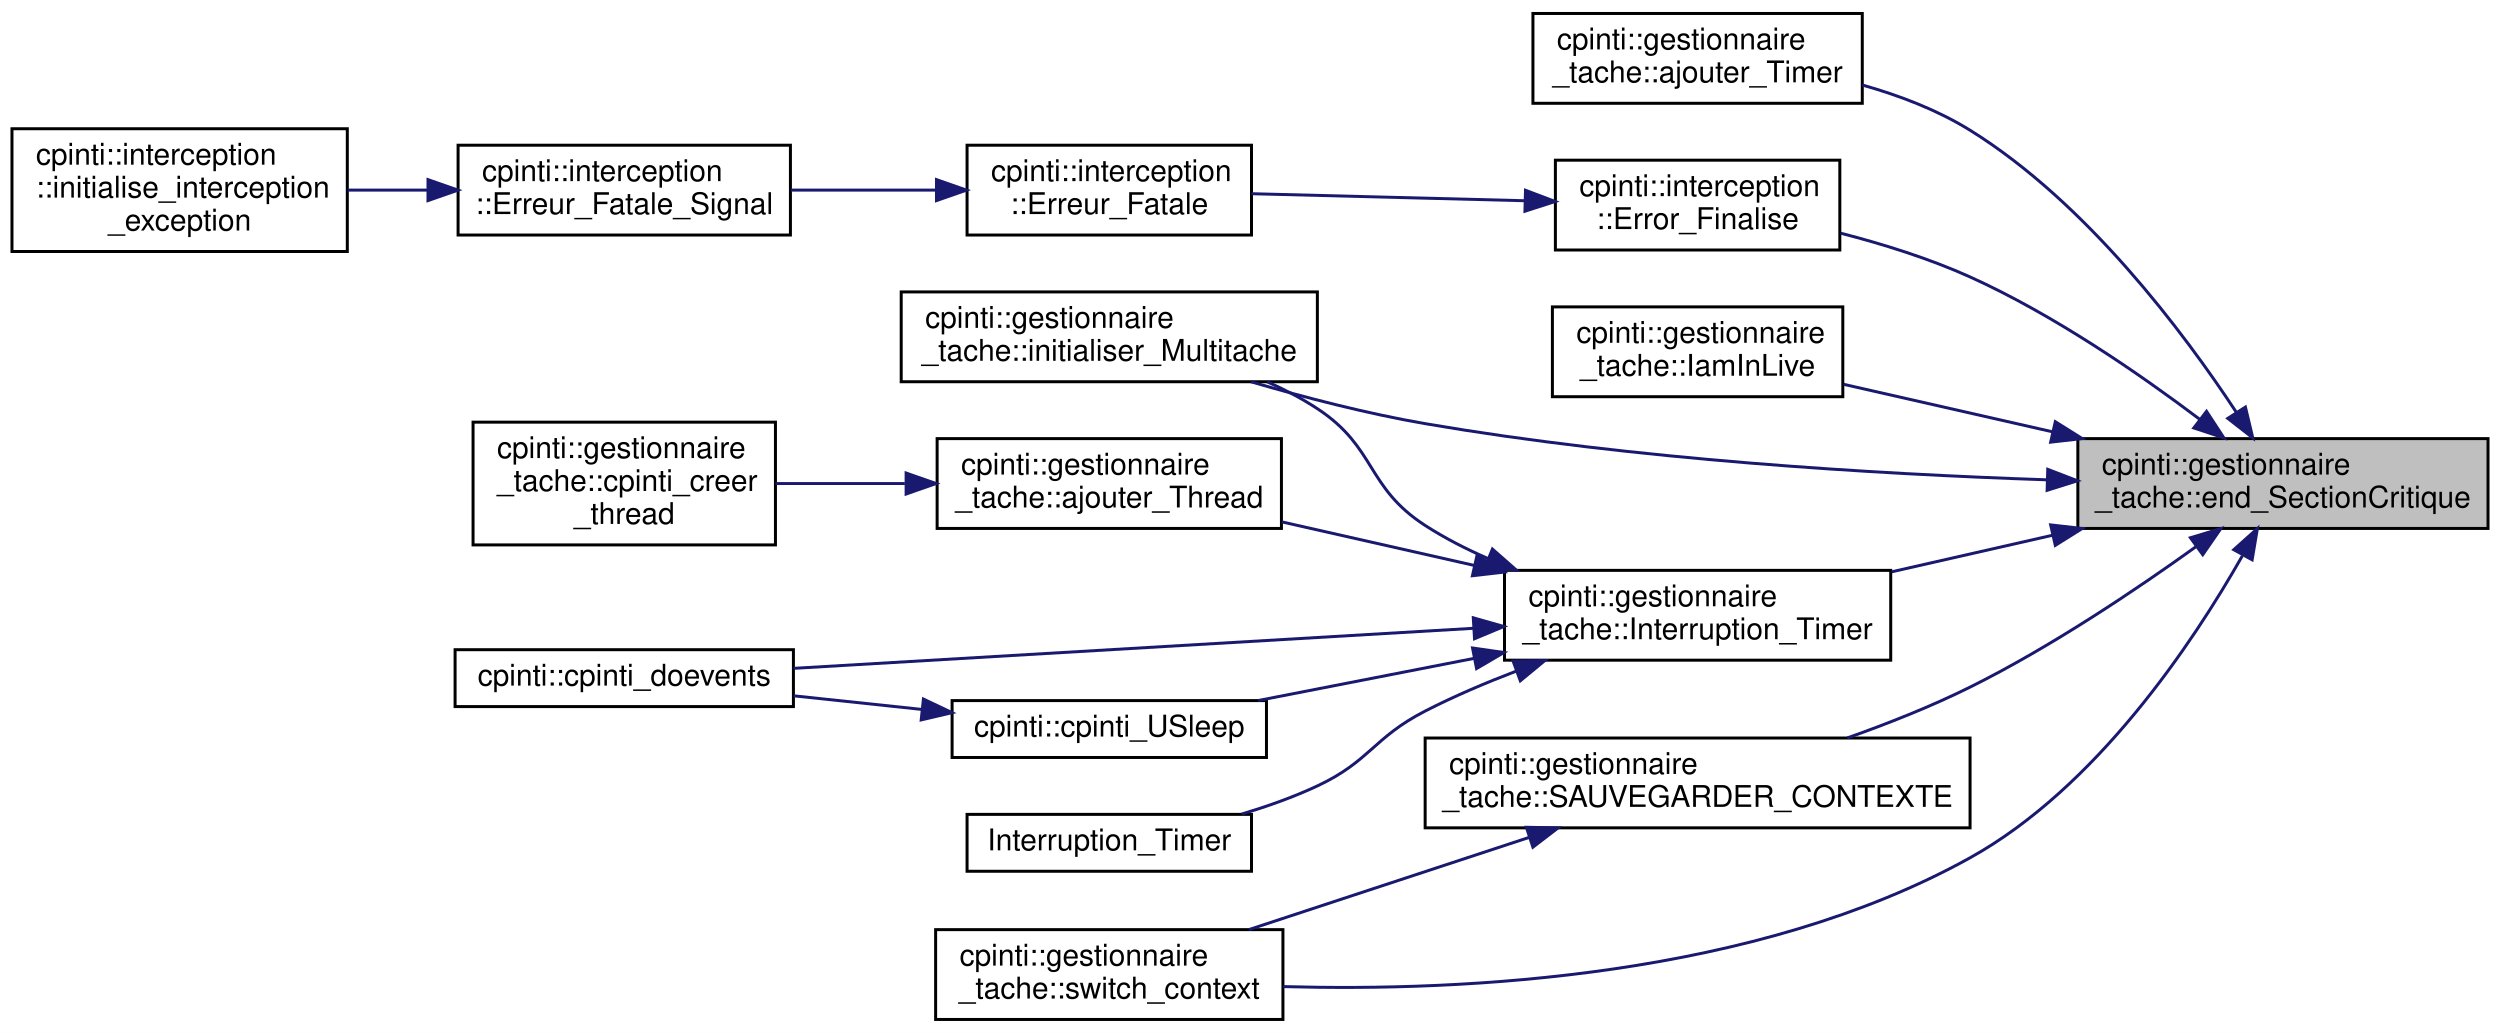
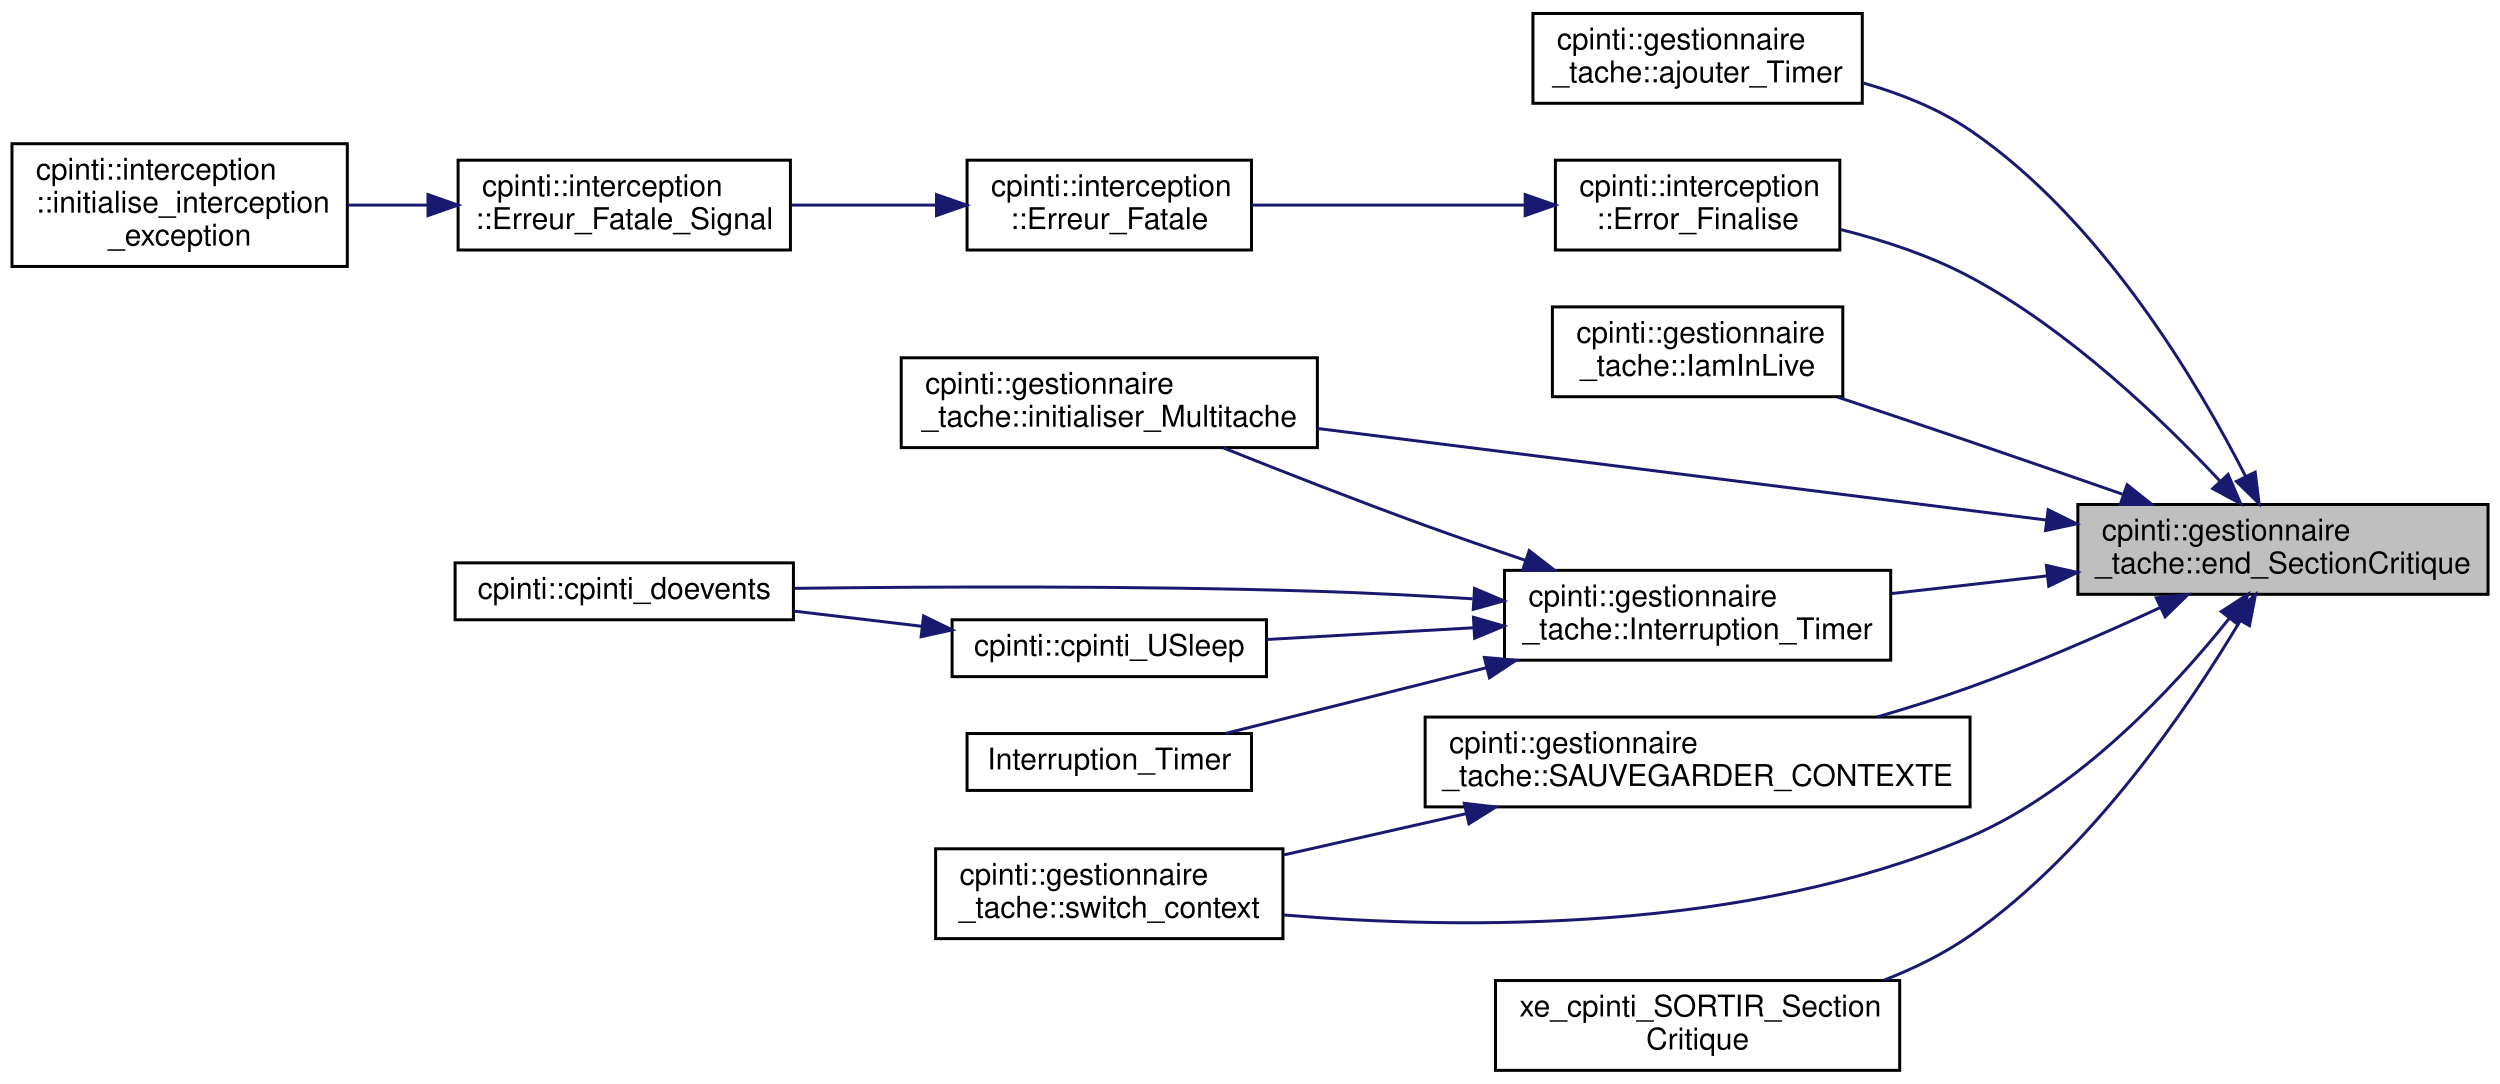
- <svg xmlns="http://www.w3.org/2000/svg" xmlns:xlink="http://www.w3.org/1999/xlink" width="835pt" height="345pt" viewBox="0.00 0.00 835.00 345.00">
-   <g id="graph0" class="graph" transform="scale(1 1) rotate(0) translate(4 341)">
-     <polygon fill="white" stroke="transparent" points="-4,4 -4,-341 831,-341 831,4 -4,4" />
+ <svg xmlns="http://www.w3.org/2000/svg" xmlns:xlink="http://www.w3.org/1999/xlink" width="835pt" height="362pt" viewBox="0.00 0.00 835.00 362.00">
+   <g id="graph0" class="graph" transform="scale(1 1) rotate(0) translate(4 358)">
+     <polygon fill="white" stroke="transparent" points="-4,4 -4,-358 831,-358 831,4 -4,4" />
    <g id="node1" class="node">
      <g id="a_node1">
        <a xlink:title=" ">
-           <polygon fill="#bfbfbf" stroke="black" points="690,-164.5 690,-194.5 827,-194.5 827,-164.5 690,-164.5" />
-           <text text-anchor="start" x="698" y="-182.5" font-family="Helvetica,sans-Serif" font-size="10.00">cpinti::gestionnaire</text>
-           <text text-anchor="middle" x="758.5" y="-171.5" font-family="Helvetica,sans-Serif" font-size="10.00">_tache::end_SectionCritique</text>
+           <polygon fill="#bfbfbf" stroke="black" points="690,-159.5 690,-189.5 827,-189.5 827,-159.5 690,-159.5" />
+           <text text-anchor="start" x="698" y="-177.5" font-family="Helvetica,sans-Serif" font-size="10.00">cpinti::gestionnaire</text>
+           <text text-anchor="middle" x="758.5" y="-166.5" font-family="Helvetica,sans-Serif" font-size="10.00">_tache::end_SectionCritique</text>
        </a>
      </g>
    </g>
    <g id="node2" class="node">
      <g id="a_node2">
        <a xlink:href="namespacecpinti_1_1gestionnaire__tache.html#a785f49984308a281ea2220d2dea93f63" target="_top" xlink:title=" ">
-           <polygon fill="white" stroke="black" points="508,-306.5 508,-336.5 618,-336.5 618,-306.5 508,-306.5" />
-           <text text-anchor="start" x="516" y="-324.5" font-family="Helvetica,sans-Serif" font-size="10.00">cpinti::gestionnaire</text>
-           <text text-anchor="middle" x="563" y="-313.5" font-family="Helvetica,sans-Serif" font-size="10.00">_tache::ajouter_Timer</text>
+           <polygon fill="white" stroke="black" points="508,-323.5 508,-353.5 618,-353.5 618,-323.5 508,-323.5" />
+           <text text-anchor="start" x="516" y="-341.5" font-family="Helvetica,sans-Serif" font-size="10.00">cpinti::gestionnaire</text>
+           <text text-anchor="middle" x="563" y="-330.5" font-family="Helvetica,sans-Serif" font-size="10.00">_tache::ajouter_Timer</text>
        </a>
      </g>
    </g>
    <g id="edge1" class="edge">
-       <path fill="none" stroke="midnightblue" d="M743.01,-203.18C725.31,-230.07 692.89,-273.35 654,-297.5 643.15,-304.24 630.42,-309.1 618.01,-312.61" />
-       <polygon fill="midnightblue" stroke="midnightblue" points="745.97,-205.04 748.43,-194.74 740.08,-201.26 745.97,-205.04" />
+       <path fill="none" stroke="midnightblue" d="M746.08,-198.79C730.01,-230.31 697.71,-284.76 654,-314.5 643.44,-321.69 630.82,-326.72 618.43,-330.25" />
+       <polygon fill="midnightblue" stroke="midnightblue" points="749.23,-200.31 750.54,-189.8 742.96,-197.2 749.23,-200.31" />
    </g>
    <g id="node3" class="node">
      <g id="a_node3">
        <a xlink:href="namespacecpinti_1_1interception.html#a91bc0bcc1e6af66b82ec707691ec6679" target="_top" xlink:title=" ">
-           <polygon fill="white" stroke="black" points="515.5,-257.5 515.5,-287.5 610.5,-287.5 610.5,-257.5 515.5,-257.5" />
-           <text text-anchor="start" x="523.5" y="-275.5" font-family="Helvetica,sans-Serif" font-size="10.00">cpinti::interception</text>
-           <text text-anchor="middle" x="563" y="-264.5" font-family="Helvetica,sans-Serif" font-size="10.00">::Error_Finalise</text>
+           <polygon fill="white" stroke="black" points="515.5,-274.5 515.5,-304.5 610.5,-304.5 610.5,-274.5 515.5,-274.5" />
+           <text text-anchor="start" x="523.5" y="-292.5" font-family="Helvetica,sans-Serif" font-size="10.00">cpinti::interception</text>
+           <text text-anchor="middle" x="563" y="-281.5" font-family="Helvetica,sans-Serif" font-size="10.00">::Error_Finalise</text>
        </a>
      </g>
    </g>
    <g id="edge2" class="edge">
-       <path fill="none" stroke="midnightblue" d="M730.73,-200.93C710.63,-216.1 681.9,-235.9 654,-248.5 640.44,-254.62 625.01,-259.45 610.79,-263.11" />
-       <polygon fill="midnightblue" stroke="midnightblue" points="732.98,-203.62 738.78,-194.75 728.72,-198.06 732.98,-203.62" />
+       <path fill="none" stroke="midnightblue" d="M737.55,-197.23C718.18,-217.94 686.93,-247.9 654,-265.5 640.74,-272.59 625.23,-277.7 610.87,-281.32" />
+       <polygon fill="midnightblue" stroke="midnightblue" points="740.19,-199.53 744.37,-189.79 735.04,-194.79 740.19,-199.53" />
    </g>
    <g id="node7" class="node">
      <g id="a_node7">
        <a xlink:href="namespacecpinti_1_1gestionnaire__tache.html#a8ceefba5730150b183a64422c1520ce2" target="_top" xlink:title=" ">
-           <polygon fill="white" stroke="black" points="514.5,-208.5 514.5,-238.5 611.5,-238.5 611.5,-208.5 514.5,-208.5" />
-           <text text-anchor="start" x="522.5" y="-226.5" font-family="Helvetica,sans-Serif" font-size="10.00">cpinti::gestionnaire</text>
-           <text text-anchor="middle" x="563" y="-215.5" font-family="Helvetica,sans-Serif" font-size="10.00">_tache::IamInLive</text>
+           <polygon fill="white" stroke="black" points="514.5,-225.5 514.5,-255.5 611.5,-255.5 611.5,-225.5 514.5,-225.5" />
+           <text text-anchor="start" x="522.5" y="-243.5" font-family="Helvetica,sans-Serif" font-size="10.00">cpinti::gestionnaire</text>
+           <text text-anchor="middle" x="563" y="-232.5" font-family="Helvetica,sans-Serif" font-size="10.00">_tache::IamInLive</text>
        </a>
      </g>
    </g>
    <g id="edge6" class="edge">
-       <path fill="none" stroke="midnightblue" d="M681.5,-196.78C657.99,-202.13 632.77,-207.86 611.75,-212.64" />
-       <polygon fill="midnightblue" stroke="midnightblue" points="682.47,-200.15 691.45,-194.52 680.92,-193.32 682.47,-200.15" />
+       <path fill="none" stroke="midnightblue" d="M704.85,-192.96C688.56,-198.63 670.55,-204.86 654,-210.5 639.66,-215.38 624,-220.63 609.82,-225.35" />
+       <polygon fill="midnightblue" stroke="midnightblue" points="706.45,-196.11 714.74,-189.51 704.15,-189.5 706.45,-196.11" />
    </g>
    <g id="node8" class="node">
      <g id="a_node8">
        <a xlink:href="namespacecpinti_1_1gestionnaire__tache.html#ad386876c980cb034a2f757e09a1c4977" target="_top" xlink:title=" ">
-           <polygon fill="white" stroke="black" points="297,-213.5 297,-243.5 436,-243.5 436,-213.5 297,-213.5" />
-           <text text-anchor="start" x="305" y="-231.5" font-family="Helvetica,sans-Serif" font-size="10.00">cpinti::gestionnaire</text>
-           <text text-anchor="middle" x="366.5" y="-220.5" font-family="Helvetica,sans-Serif" font-size="10.00">_tache::initialiser_Multitache</text>
+           <polygon fill="white" stroke="black" points="297,-208.5 297,-238.5 436,-238.5 436,-208.5 297,-208.5" />
+           <text text-anchor="start" x="305" y="-226.5" font-family="Helvetica,sans-Serif" font-size="10.00">cpinti::gestionnaire</text>
+           <text text-anchor="middle" x="366.5" y="-215.5" font-family="Helvetica,sans-Serif" font-size="10.00">_tache::initialiser_Multitache</text>
        </a>
      </g>
    </g>
    <g id="edge7" class="edge">
-       <path fill="none" stroke="midnightblue" d="M679.7,-180.74C622.01,-182.68 541.64,-187.52 472,-199.5 452.7,-202.82 431.84,-208.23 413.86,-213.48" />
-       <polygon fill="midnightblue" stroke="midnightblue" points="679.95,-184.24 689.84,-180.42 679.74,-177.24 679.95,-184.24" />
+       <path fill="none" stroke="midnightblue" d="M679.32,-184.32C608.22,-193.26 504.3,-206.31 436.29,-214.86" />
+       <polygon fill="midnightblue" stroke="midnightblue" points="680.08,-187.75 689.57,-183.04 679.21,-180.81 680.08,-187.75" />
    </g>
    <g id="node9" class="node">
      <g id="a_node9">
        <a xlink:href="namespacecpinti_1_1gestionnaire__tache.html#a640f909bd791a0d1c0f4d87e58fbb5ae" target="_top" xlink:title=" ">
-           <polygon fill="white" stroke="black" points="498.5,-120.5 498.5,-150.5 627.5,-150.5 627.5,-120.5 498.5,-120.5" />
-           <text text-anchor="start" x="506.5" y="-138.5" font-family="Helvetica,sans-Serif" font-size="10.00">cpinti::gestionnaire</text>
-           <text text-anchor="middle" x="563" y="-127.5" font-family="Helvetica,sans-Serif" font-size="10.00">_tache::Interruption_Timer</text>
+           <polygon fill="white" stroke="black" points="498.5,-137.5 498.5,-167.5 627.5,-167.5 627.5,-137.5 498.5,-137.5" />
+           <text text-anchor="start" x="506.5" y="-155.5" font-family="Helvetica,sans-Serif" font-size="10.00">cpinti::gestionnaire</text>
+           <text text-anchor="middle" x="563" y="-144.5" font-family="Helvetica,sans-Serif" font-size="10.00">_tache::Interruption_Timer</text>
        </a>
      </g>
    </g>
    <g id="edge8" class="edge">
-       <path fill="none" stroke="midnightblue" d="M681.67,-162.26C663.84,-158.2 645.02,-153.92 627.79,-150.01" />
-       <polygon fill="midnightblue" stroke="midnightblue" points="680.92,-165.68 691.45,-164.48 682.47,-158.85 680.92,-165.68" />
+       <path fill="none" stroke="midnightblue" d="M679.77,-165.66C662.49,-163.7 644.38,-161.64 627.74,-159.75" />
+       <polygon fill="midnightblue" stroke="midnightblue" points="679.49,-169.15 689.82,-166.81 680.28,-162.2 679.49,-169.15" />
+     </g>
+     <g id="node13" class="node">
+       <g id="a_node13">
+         <a xlink:href="namespacecpinti_1_1gestionnaire__tache.html#a9e12afb26403f340d75fd3c881b68da2" target="_top" xlink:title=" ">
+           <polygon fill="white" stroke="black" points="472,-88.5 472,-118.5 654,-118.5 654,-88.5 472,-88.5" />
+           <text text-anchor="start" x="480" y="-106.5" font-family="Helvetica,sans-Serif" font-size="10.00">cpinti::gestionnaire</text>
+           <text text-anchor="middle" x="563" y="-95.5" font-family="Helvetica,sans-Serif" font-size="10.00">_tache::SAUVEGARDER_CONTEXTE</text>
+         </a>
+       </g>
+     </g>
+     <g id="edge14" class="edge">
+       <path fill="none" stroke="midnightblue" d="M717.5,-155.07C698.53,-146.28 675.37,-136.17 654,-128.5 644.08,-124.94 633.39,-121.57 622.97,-118.54" />
+       <polygon fill="midnightblue" stroke="midnightblue" points="716.2,-158.32 726.74,-159.39 719.16,-151.98 716.2,-158.32" />
+     </g>
+     <g id="node14" class="node">
+       <g id="a_node14">
+         <a xlink:href="namespacecpinti_1_1gestionnaire__tache.html#a673eddce3cf102d14f24f4b0a7b916ba" target="_top" xlink:title=" ">
+           <polygon fill="white" stroke="black" points="308.5,-44.5 308.5,-74.5 424.5,-74.5 424.5,-44.5 308.5,-44.5" />
+           <text text-anchor="start" x="316.5" y="-62.5" font-family="Helvetica,sans-Serif" font-size="10.00">cpinti::gestionnaire</text>
+           <text text-anchor="middle" x="366.5" y="-51.5" font-family="Helvetica,sans-Serif" font-size="10.00">_tache::switch_context</text>
+         </a>
+       </g>
+     </g>
+     <g id="edge16" class="edge">
+       <path fill="none" stroke="midnightblue" d="M740.66,-151.57C722.26,-128.53 690.48,-94.23 654,-78.5 579.73,-46.48 484.52,-47.42 424.74,-52.4" />
+       <polygon fill="midnightblue" stroke="midnightblue" points="737.92,-153.75 746.82,-159.5 743.45,-149.46 737.92,-153.75" />
    </g>
    <g id="node15" class="node">
      <g id="a_node15">
-         <a xlink:href="namespacecpinti_1_1gestionnaire__tache.html#a9e12afb26403f340d75fd3c881b68da2" target="_top" xlink:title=" ">
-           <polygon fill="white" stroke="black" points="472,-64.5 472,-94.5 654,-94.5 654,-64.5 472,-64.5" />
-           <text text-anchor="start" x="480" y="-82.5" font-family="Helvetica,sans-Serif" font-size="10.00">cpinti::gestionnaire</text>
-           <text text-anchor="middle" x="563" y="-71.5" font-family="Helvetica,sans-Serif" font-size="10.00">_tache::SAUVEGARDER_CONTEXTE</text>
-         </a>
-       </g>
-     </g>
-     <g id="edge16" class="edge">
-       <path fill="none" stroke="midnightblue" d="M729.61,-158.52C709.38,-143.98 680.95,-124.9 654,-111.5 641.08,-105.08 626.55,-99.32 612.99,-94.53" />
-       <polygon fill="midnightblue" stroke="midnightblue" points="727.6,-161.39 737.75,-164.45 731.72,-155.73 727.6,-161.39" />
-     </g>
-     <g id="node16" class="node">
-       <g id="a_node16">
-         <a xlink:href="namespacecpinti_1_1gestionnaire__tache.html#a673eddce3cf102d14f24f4b0a7b916ba" target="_top" xlink:title=" ">
-           <polygon fill="white" stroke="black" points="308.5,-0.5 308.5,-30.5 424.5,-30.5 424.5,-0.5 308.5,-0.5" />
-           <text text-anchor="start" x="316.5" y="-18.5" font-family="Helvetica,sans-Serif" font-size="10.00">cpinti::gestionnaire</text>
-           <text text-anchor="middle" x="366.5" y="-7.5" font-family="Helvetica,sans-Serif" font-size="10.00">_tache::switch_context</text>
-         </a>
-       </g>
-     </g>
-     <g id="edge18" class="edge">
-       <path fill="none" stroke="midnightblue" d="M744.95,-155.36C728.37,-126.15 696.26,-77.99 654,-54.5 582.26,-14.63 485.29,-9.78 424.59,-11.48" />
-       <polygon fill="midnightblue" stroke="midnightblue" points="742.08,-157.4 749.97,-164.47 748.21,-154.02 742.08,-157.4" />
+         <a xlink:href="wpr__thread_8cpp.html#a520c9d5f72dabb91d0538aae70ecec60" target="_top" xlink:title=" ">
+           <polygon fill="white" stroke="black" points="495.5,-0.5 495.5,-30.5 630.5,-30.5 630.5,-0.5 495.5,-0.5" />
+           <text text-anchor="start" x="503.5" y="-18.5" font-family="Helvetica,sans-Serif" font-size="10.00">xe_cpinti_SORTIR_Section</text>
+           <text text-anchor="middle" x="563" y="-7.5" font-family="Helvetica,sans-Serif" font-size="10.00">Critique</text>
+         </a>
+       </g>
+     </g>
+     <g id="edge17" class="edge">
+       <path fill="none" stroke="midnightblue" d="M744.08,-150.41C726.82,-121.52 694.23,-73.51 654,-45.5 645.35,-39.48 635.4,-34.59 625.34,-30.65" />
+       <polygon fill="midnightblue" stroke="midnightblue" points="741.27,-152.54 749.34,-159.41 747.32,-149.01 741.27,-152.54" />
    </g>
    <g id="node4" class="node">
      <g id="a_node4">
        <a xlink:href="namespacecpinti_1_1interception.html#a1772e262cfb40d4016511caeae45b861" target="_top" xlink:title=" ">
-           <polygon fill="white" stroke="black" points="319,-262.5 319,-292.5 414,-292.5 414,-262.5 319,-262.5" />
-           <text text-anchor="start" x="327" y="-280.5" font-family="Helvetica,sans-Serif" font-size="10.00">cpinti::interception</text>
-           <text text-anchor="middle" x="366.5" y="-269.5" font-family="Helvetica,sans-Serif" font-size="10.00">::Erreur_Fatale</text>
+           <polygon fill="white" stroke="black" points="319,-274.5 319,-304.5 414,-304.5 414,-274.5 319,-274.5" />
+           <text text-anchor="start" x="327" y="-292.5" font-family="Helvetica,sans-Serif" font-size="10.00">cpinti::interception</text>
+           <text text-anchor="middle" x="366.5" y="-281.5" font-family="Helvetica,sans-Serif" font-size="10.00">::Erreur_Fatale</text>
        </a>
      </g>
    </g>
    <g id="edge3" class="edge">
-       <path fill="none" stroke="midnightblue" d="M505.42,-273.95C476.39,-274.7 441.48,-275.6 414.04,-276.3" />
-       <polygon fill="midnightblue" stroke="midnightblue" points="505.51,-277.45 515.41,-273.7 505.33,-270.46 505.51,-277.45" />
+       <path fill="none" stroke="midnightblue" d="M505.03,-289.5C476.09,-289.5 441.36,-289.5 414.04,-289.5" />
+       <polygon fill="midnightblue" stroke="midnightblue" points="505.41,-293 515.41,-289.5 505.41,-286 505.41,-293" />
    </g>
    <g id="node5" class="node">
      <g id="a_node5">
        <a xlink:href="namespacecpinti_1_1interception.html#a4c805b9e79a66eca888512879f8d9e10" target="_top" xlink:title=" ">
-           <polygon fill="white" stroke="black" points="149,-262.5 149,-292.5 260,-292.5 260,-262.5 149,-262.5" />
-           <text text-anchor="start" x="157" y="-280.5" font-family="Helvetica,sans-Serif" font-size="10.00">cpinti::interception</text>
-           <text text-anchor="middle" x="204.5" y="-269.5" font-family="Helvetica,sans-Serif" font-size="10.00">::Erreur_Fatale_Signal</text>
+           <polygon fill="white" stroke="black" points="149,-274.5 149,-304.5 260,-304.5 260,-274.5 149,-274.5" />
+           <text text-anchor="start" x="157" y="-292.5" font-family="Helvetica,sans-Serif" font-size="10.00">cpinti::interception</text>
+           <text text-anchor="middle" x="204.5" y="-281.5" font-family="Helvetica,sans-Serif" font-size="10.00">::Erreur_Fatale_Signal</text>
        </a>
      </g>
    </g>
    <g id="edge4" class="edge">
-       <path fill="none" stroke="midnightblue" d="M308.65,-277.5C292.89,-277.5 275.81,-277.5 260.17,-277.5" />
-       <polygon fill="midnightblue" stroke="midnightblue" points="308.79,-281 318.79,-277.5 308.79,-274 308.79,-281" />
+       <path fill="none" stroke="midnightblue" d="M308.65,-289.5C292.89,-289.5 275.81,-289.5 260.17,-289.5" />
+       <polygon fill="midnightblue" stroke="midnightblue" points="308.79,-293 318.79,-289.5 308.79,-286 308.79,-293" />
    </g>
    <g id="node6" class="node">
      <g id="a_node6">
        <a xlink:href="namespacecpinti_1_1interception.html#a71269205d7f5572d106bf3d75cfcf104" target="_top" xlink:title=" ">
-           <polygon fill="white" stroke="black" points="0,-257 0,-298 112,-298 112,-257 0,-257" />
-           <text text-anchor="start" x="8" y="-286" font-family="Helvetica,sans-Serif" font-size="10.00">cpinti::interception</text>
-           <text text-anchor="start" x="8" y="-275" font-family="Helvetica,sans-Serif" font-size="10.00">::initialise_interception</text>
-           <text text-anchor="middle" x="56" y="-264" font-family="Helvetica,sans-Serif" font-size="10.00">_exception</text>
+           <polygon fill="white" stroke="black" points="0,-269 0,-310 112,-310 112,-269 0,-269" />
+           <text text-anchor="start" x="8" y="-298" font-family="Helvetica,sans-Serif" font-size="10.00">cpinti::interception</text>
+           <text text-anchor="start" x="8" y="-287" font-family="Helvetica,sans-Serif" font-size="10.00">::initialise_interception</text>
+           <text text-anchor="middle" x="56" y="-276" font-family="Helvetica,sans-Serif" font-size="10.00">_exception</text>
        </a>
      </g>
    </g>
    <g id="edge5" class="edge">
-       <path fill="none" stroke="midnightblue" d="M138.94,-277.5C129.98,-277.5 120.85,-277.5 112.09,-277.5" />
-       <polygon fill="midnightblue" stroke="midnightblue" points="138.95,-281 148.95,-277.5 138.95,-274 138.95,-281" />
-     </g>
-     <g id="edge14" class="edge">
-       <path fill="none" stroke="midnightblue" d="M493.04,-154.42C485.68,-157.61 478.52,-161.29 472,-165.5 452.19,-178.3 455.72,-191.55 436,-204.5 430.84,-207.89 425.14,-210.86 419.31,-213.45" />
-       <polygon fill="midnightblue" stroke="midnightblue" points="494.47,-157.61 502.42,-150.62 491.84,-151.13 494.47,-157.61" />
+       <path fill="none" stroke="midnightblue" d="M138.94,-289.5C129.98,-289.5 120.85,-289.5 112.09,-289.5" />
+       <polygon fill="midnightblue" stroke="midnightblue" points="138.95,-293 148.95,-289.5 138.95,-286 138.95,-293" />
+     </g>
+     <g id="edge12" class="edge">
+       <path fill="none" stroke="midnightblue" d="M505.49,-170.84C494.35,-174.59 482.78,-178.59 472,-182.5 449.46,-190.67 424.46,-200.45 404.56,-208.42" />
+       <polygon fill="midnightblue" stroke="midnightblue" points="506.76,-174.1 515.13,-167.61 504.53,-167.46 506.76,-174.1" />
    </g>
    <g id="node10" class="node">
      <g id="a_node10">
-         <a xlink:href="namespacecpinti_1_1gestionnaire__tache.html#a6e5e5771fd2998d286a459f65136f6ab" target="_top" xlink:title=" ">
-           <polygon fill="white" stroke="black" points="309,-164.5 309,-194.5 424,-194.5 424,-164.5 309,-164.5" />
-           <text text-anchor="start" x="317" y="-182.5" font-family="Helvetica,sans-Serif" font-size="10.00">cpinti::gestionnaire</text>
-           <text text-anchor="middle" x="366.5" y="-171.5" font-family="Helvetica,sans-Serif" font-size="10.00">_tache::ajouter_Thread</text>
+         <a xlink:href="namespacecpinti.html#add88e43780041b1587942a9bc7aa6f0d" target="_top" xlink:title=" ">
+           <polygon fill="white" stroke="black" points="148,-151 148,-170 261,-170 261,-151 148,-151" />
+           <text text-anchor="middle" x="204.5" y="-158" font-family="Helvetica,sans-Serif" font-size="10.00">cpinti::cpinti_doevents</text>
        </a>
      </g>
    </g>
    <g id="edge9" class="edge">
-       <path fill="none" stroke="midnightblue" d="M488.34,-152.16C467.06,-156.98 444.18,-162.15 424.12,-166.69" />
-       <polygon fill="midnightblue" stroke="midnightblue" points="489.33,-155.53 498.31,-149.91 487.79,-148.7 489.33,-155.53" />
+       <path fill="none" stroke="midnightblue" d="M487.82,-158C470.8,-159.04 452.78,-159.97 436,-160.5 376.4,-162.39 308.1,-162.08 261.41,-161.49" />
+       <polygon fill="midnightblue" stroke="midnightblue" points="488.5,-161.46 498.26,-157.33 488.06,-154.47 488.5,-161.46" />
+     </g>
+     <g id="node11" class="node">
+       <g id="a_node11">
+         <a xlink:href="namespacecpinti.html#a8235499e69d1e950b8ad549075f21a3d" target="_top" xlink:title=" ">
+           <polygon fill="white" stroke="black" points="314,-132 314,-151 419,-151 419,-132 314,-132" />
+           <text text-anchor="middle" x="366.5" y="-139" font-family="Helvetica,sans-Serif" font-size="10.00">cpinti::cpinti_USleep</text>
+         </a>
+       </g>
+     </g>
+     <g id="edge10" class="edge">
+       <path fill="none" stroke="midnightblue" d="M488.21,-148.33C465.15,-147.02 440.21,-145.61 419.02,-144.41" />
+       <polygon fill="midnightblue" stroke="midnightblue" points="488.13,-151.83 498.31,-148.9 488.53,-144.84 488.13,-151.83" />
    </g>
    <g id="node12" class="node">
      <g id="a_node12">
-         <a xlink:href="namespacecpinti.html#add88e43780041b1587942a9bc7aa6f0d" target="_top" xlink:title=" ">
-           <polygon fill="white" stroke="black" points="148,-105 148,-124 261,-124 261,-105 148,-105" />
-           <text text-anchor="middle" x="204.5" y="-112" font-family="Helvetica,sans-Serif" font-size="10.00">cpinti::cpinti_doevents</text>
-         </a>
-       </g>
+         <a xlink:href="core_8cpp.html#a8072a106077bf5b87885ed3fbafc7229" target="_top" xlink:title=" ">
+           <polygon fill="white" stroke="black" points="319,-94 319,-113 414,-113 414,-94 319,-94" />
+           <text text-anchor="middle" x="366.5" y="-101" font-family="Helvetica,sans-Serif" font-size="10.00">Interruption_Timer</text>
+         </a>
+       </g>
+     </g>
+     <g id="edge13" class="edge">
+       <path fill="none" stroke="midnightblue" d="M492.52,-135C463.14,-127.59 430.07,-119.26 405.32,-113.03" />
+       <polygon fill="midnightblue" stroke="midnightblue" points="491.77,-138.42 502.32,-137.47 493.48,-131.63 491.77,-138.42" />
    </g>
    <g id="edge11" class="edge">
-       <path fill="none" stroke="midnightblue" d="M488.12,-131.15C420.57,-127.17 322.16,-121.37 261.07,-117.77" />
-       <polygon fill="midnightblue" stroke="midnightblue" points="488.08,-134.65 498.26,-131.75 488.49,-127.66 488.08,-134.65" />
-     </g>
-     <g id="node13" class="node">
-       <g id="a_node13">
-         <a xlink:href="namespacecpinti.html#a8235499e69d1e950b8ad549075f21a3d" target="_top" xlink:title=" ">
-           <polygon fill="white" stroke="black" points="314,-88 314,-107 419,-107 419,-88 314,-88" />
-           <text text-anchor="middle" x="366.5" y="-95" font-family="Helvetica,sans-Serif" font-size="10.00">cpinti::cpinti_USleep</text>
-         </a>
-       </g>
-     </g>
-     <g id="edge12" class="edge">
-       <path fill="none" stroke="midnightblue" d="M488.46,-121.13C464.3,-116.41 438.06,-111.28 416.21,-107.02" />
-       <polygon fill="midnightblue" stroke="midnightblue" points="487.83,-124.57 498.31,-123.06 489.17,-117.7 487.83,-124.57" />
-     </g>
-     <g id="node14" class="node">
-       <g id="a_node14">
-         <a xlink:href="core_8cpp.html#a8072a106077bf5b87885ed3fbafc7229" target="_top" xlink:title=" ">
-           <polygon fill="white" stroke="black" points="319,-50 319,-69 414,-69 414,-50 319,-50" />
-           <text text-anchor="middle" x="366.5" y="-57" font-family="Helvetica,sans-Serif" font-size="10.00">Interruption_Timer</text>
-         </a>
-       </g>
+       <path fill="none" stroke="midnightblue" d="M303.9,-148.82C289.79,-150.49 274.89,-152.26 261.06,-153.9" />
+       <polygon fill="midnightblue" stroke="midnightblue" points="304.48,-152.27 313.99,-147.62 303.65,-145.32 304.48,-152.27" />
    </g>
    <g id="edge15" class="edge">
-       <path fill="none" stroke="midnightblue" d="M502.51,-116.88C492.14,-112.92 481.6,-108.43 472,-103.5 454.67,-94.6 453.63,-86.78 436,-78.5 428.07,-74.78 419.27,-71.66 410.69,-69.09" />
-       <polygon fill="midnightblue" stroke="midnightblue" points="501.37,-120.19 511.96,-120.36 503.79,-113.62 501.37,-120.19" />
-     </g>
-     <g id="node11" class="node">
-       <g id="a_node11">
-         <a xlink:href="namespacecpinti_1_1gestionnaire__tache.html#a0c6d8878452d6e0ebb31a9ae9910d859" target="_top" xlink:title=" ">
-           <polygon fill="white" stroke="black" points="154,-159 154,-200 255,-200 255,-159 154,-159" />
-           <text text-anchor="start" x="162" y="-188" font-family="Helvetica,sans-Serif" font-size="10.00">cpinti::gestionnaire</text>
-           <text text-anchor="start" x="162" y="-177" font-family="Helvetica,sans-Serif" font-size="10.00">_tache::cpinti_creer</text>
-           <text text-anchor="middle" x="204.5" y="-166" font-family="Helvetica,sans-Serif" font-size="10.00">_thread</text>
-         </a>
-       </g>
-     </g>
-     <g id="edge10" class="edge">
-       <path fill="none" stroke="midnightblue" d="M298.22,-179.5C283.73,-179.5 268.67,-179.5 255.01,-179.5" />
-       <polygon fill="midnightblue" stroke="midnightblue" points="298.64,-183 308.64,-179.5 298.64,-176 298.64,-183" />
-     </g>
-     <g id="edge13" class="edge">
-       <path fill="none" stroke="midnightblue" d="M303.9,-104.05C289.79,-105.54 274.89,-107.13 261.06,-108.6" />
-       <polygon fill="midnightblue" stroke="midnightblue" points="304.42,-107.51 313.99,-102.97 303.68,-100.55 304.42,-107.51" />
-     </g>
-     <g id="edge17" class="edge">
-       <path fill="none" stroke="midnightblue" d="M506.64,-61.28C477.06,-51.55 441.11,-39.72 413.15,-30.52" />
-       <polygon fill="midnightblue" stroke="midnightblue" points="505.81,-64.69 516.4,-64.49 507.99,-58.04 505.81,-64.69" />
+       <path fill="none" stroke="midnightblue" d="M485.72,-86.24C465.34,-81.63 443.66,-76.73 424.51,-72.4" />
+       <polygon fill="midnightblue" stroke="midnightblue" points="485.08,-89.69 495.61,-88.48 486.63,-82.86 485.08,-89.69" />
    </g>
  </g>
</svg>
